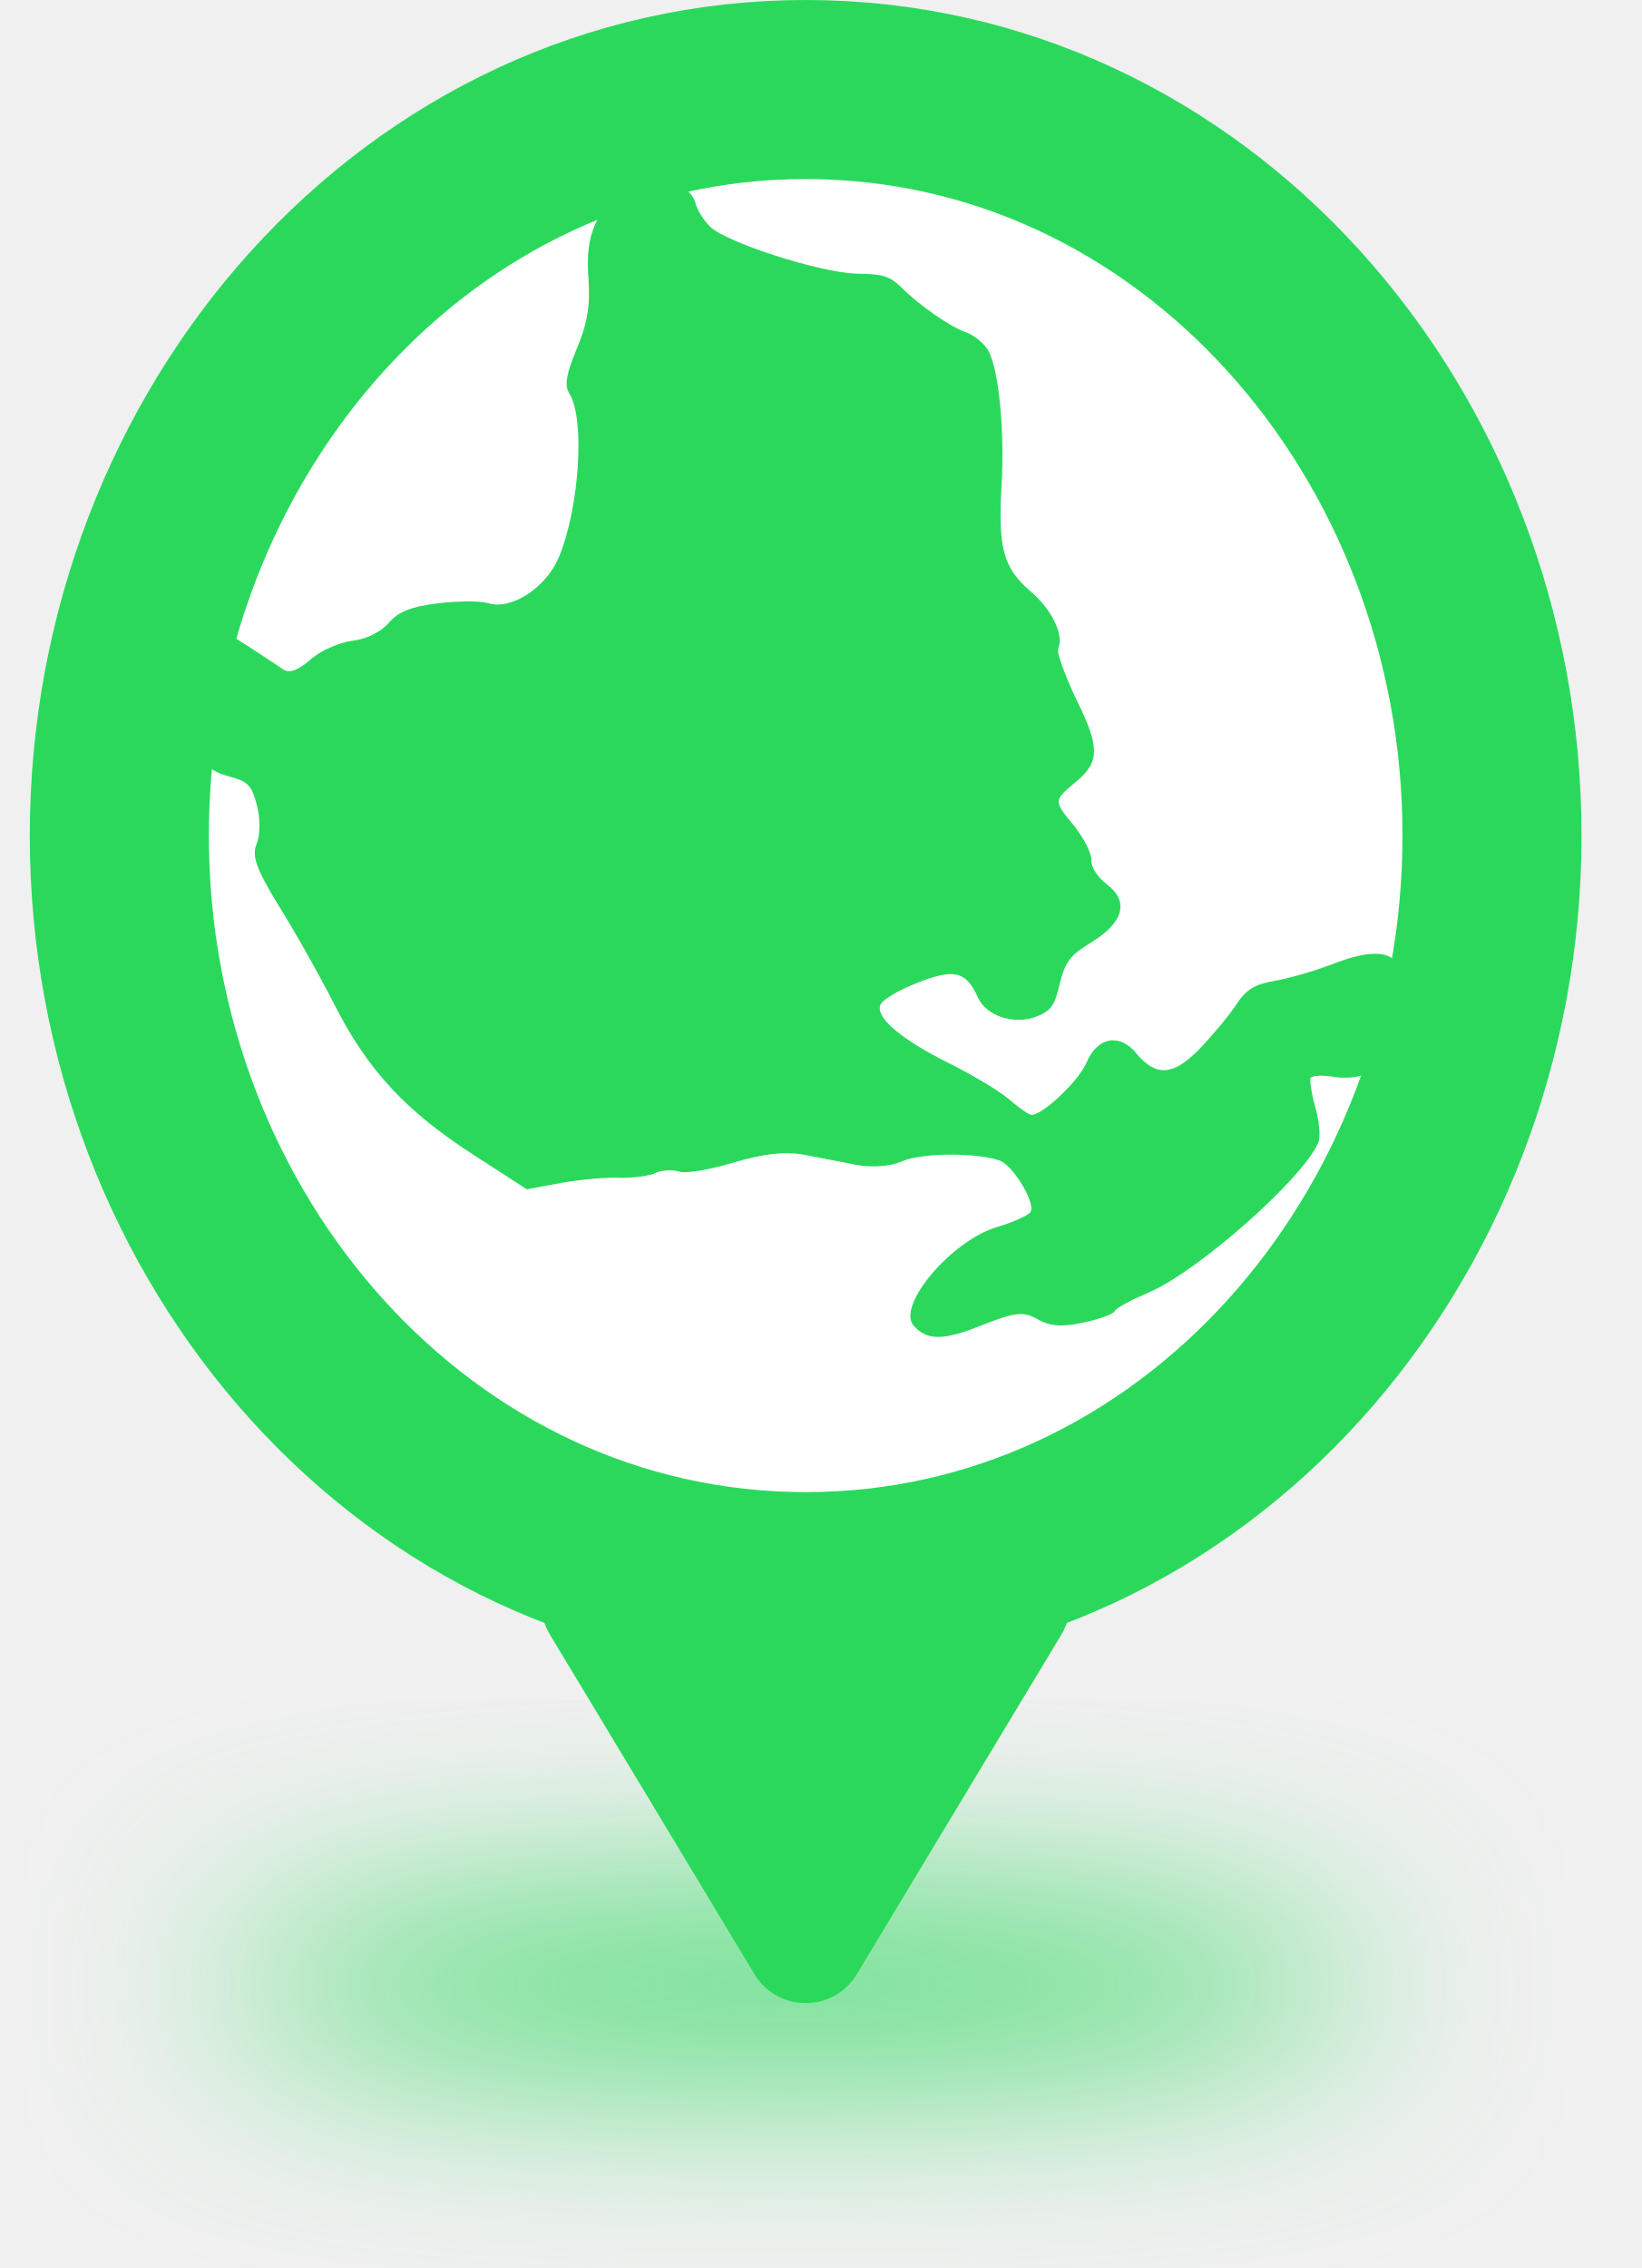
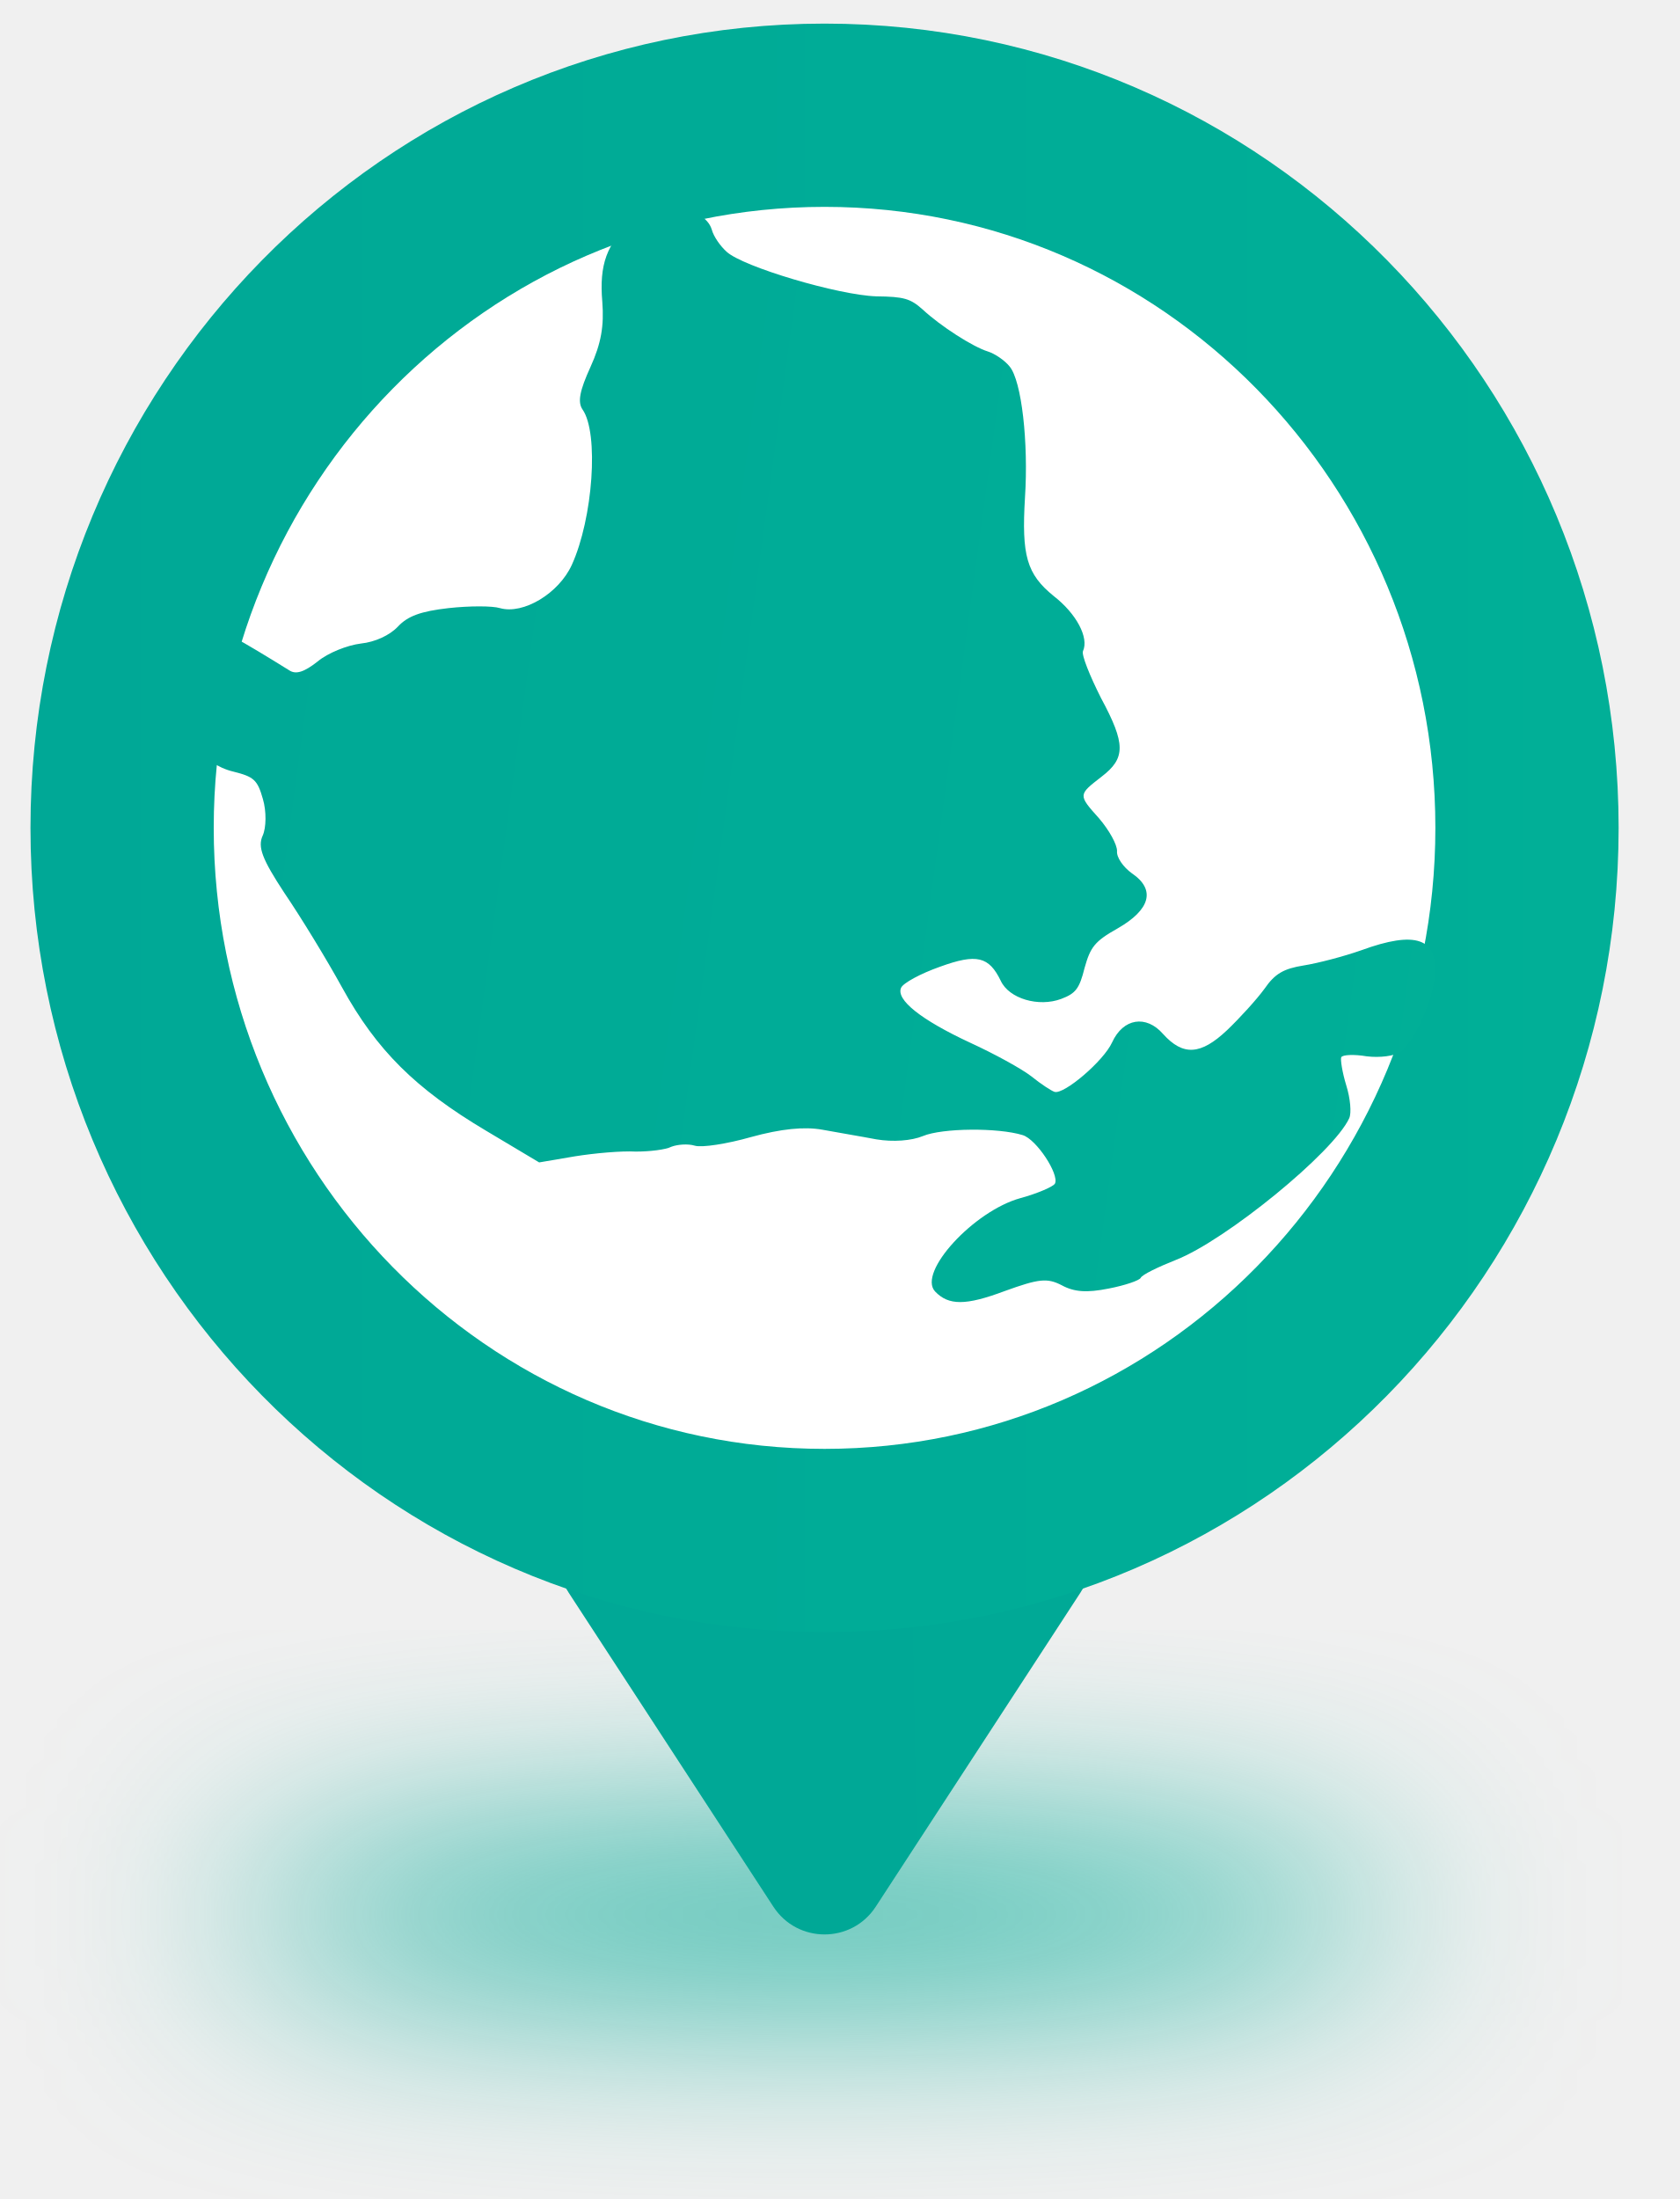
- <svg xmlns="http://www.w3.org/2000/svg" width="55" height="76" viewBox="0 0 55 76" fill="none">
-   <g filter="url(#filter0_f_5341_8298)">
-     <ellipse cx="26.544" cy="66.5" rx="19.546" ry="2.5" fill="#2AD95C" />
-     <path d="M45.427 66.42C45.478 66.452 45.514 66.479 45.54 66.5C45.514 66.521 45.478 66.548 45.427 66.58C45.222 66.708 44.887 66.85 44.408 66.995C43.459 67.282 42.059 67.547 40.301 67.772C36.791 68.221 31.927 68.5 26.544 68.5C21.16 68.5 16.296 68.221 12.786 67.772C11.028 67.547 9.628 67.282 8.679 66.995C8.2 66.85 7.865 66.708 7.66 66.58C7.609 66.548 7.573 66.521 7.547 66.5C7.573 66.479 7.609 66.452 7.66 66.42C7.865 66.292 8.2 66.15 8.679 66.005C9.628 65.718 11.028 65.453 12.786 65.228C16.296 64.779 21.16 64.5 26.544 64.5C31.927 64.5 36.791 64.779 40.301 65.228C42.059 65.453 43.459 65.718 44.408 66.005C44.887 66.15 45.222 66.292 45.427 66.42Z" stroke="#2AD95C" />
+ <svg xmlns="http://www.w3.org/2000/svg" width="55" height="72" viewBox="0 0 55 72" fill="none">
+   <g filter="url(#filter0_f_5717_676)">
+     <ellipse cx="26.544" cy="62.69" rx="19.546" ry="2.311" fill="url(#paint0_linear_5717_676)" />
  </g>
-   <path d="M28.283 65.898C27.7 66.866 26.296 66.866 25.713 65.898L18.861 54.524C18.258 53.524 18.978 52.25 20.146 52.25H33.85C35.018 52.25 35.738 53.524 35.135 54.524L28.283 65.898Z" fill="#2AD95C" stroke="#2AD95C" />
-   <path d="M26.998 53C39.963 53 49.998 41.532 49.998 28C49.998 14.468 39.963 3 26.998 3C14.033 3 3.998 14.468 3.998 28C3.998 41.532 14.033 53 26.998 53Z" fill="white" stroke="#2AD95C" stroke-width="6" />
-   <path d="M46.978 33.245C47.097 31.905 46.346 31.633 44.575 32.336C43.99 32.558 43.141 32.796 42.687 32.874C42.03 32.988 41.745 33.165 41.404 33.698C41.152 34.074 40.59 34.742 40.177 35.168C39.314 36.05 38.737 36.086 38.083 35.303C37.53 34.616 36.776 34.74 36.413 35.601C36.136 36.26 34.837 37.455 34.529 37.352C34.427 37.318 34.083 37.078 33.776 36.807C33.447 36.53 32.547 35.999 31.773 35.614C30.15 34.799 29.327 34.085 29.505 33.663C29.574 33.498 30.136 33.164 30.778 32.919C31.983 32.445 32.381 32.557 32.768 33.419C33.039 34.053 34.011 34.357 34.745 34.06C35.224 33.865 35.343 33.696 35.513 32.958C35.703 32.228 35.837 32.022 36.591 31.564C37.666 30.9 37.849 30.188 37.062 29.611C36.78 29.391 36.552 29.043 36.575 28.821C36.578 28.592 36.322 28.088 35.986 27.662C35.287 26.822 35.307 26.829 36.07 26.185C36.86 25.53 36.861 25.029 36.049 23.399C35.68 22.606 35.406 21.867 35.46 21.739C35.661 21.262 35.246 20.413 34.502 19.788C33.613 19.009 33.447 18.347 33.561 16.296C33.678 14.35 33.452 12.163 33.057 11.655C32.893 11.432 32.57 11.199 32.345 11.123C31.852 10.958 30.801 10.23 30.209 9.635C29.809 9.25 29.604 9.181 28.696 9.17C27.45 9.129 24.316 8.121 23.791 7.59C23.591 7.398 23.363 7.05 23.304 6.8C23.056 5.944 21.46 5.785 20.68 6.527C19.864 7.299 19.617 8.052 19.721 9.362C19.782 10.218 19.686 10.834 19.332 11.677C18.985 12.501 18.905 12.913 19.074 13.179C19.615 14.008 19.417 17.035 18.723 18.683C18.299 19.691 17.137 20.451 16.37 20.215C16.124 20.133 15.375 20.133 14.685 20.215C13.771 20.327 13.348 20.499 13.027 20.872C12.758 21.179 12.283 21.417 11.816 21.47C11.37 21.529 10.741 21.799 10.402 22.104C9.963 22.48 9.689 22.576 9.473 22.42C6.371 20.336 6.048 20.27 5.375 21.591C5.056 22.237 4.992 22.612 5.179 23.281C5.516 24.481 6.662 25.763 7.636 26.006C8.308 26.189 8.429 26.292 8.608 26.979C8.728 27.416 8.717 27.998 8.602 28.273C8.432 28.675 8.58 29.101 9.313 30.308C9.846 31.155 10.691 32.651 11.203 33.658C12.33 35.875 13.604 37.242 15.906 38.723L17.654 39.852L18.822 39.637C19.478 39.522 20.356 39.44 20.812 39.468C21.256 39.47 21.8 39.401 21.985 39.296C22.182 39.216 22.523 39.184 22.749 39.259C22.975 39.335 23.806 39.195 24.586 38.955C25.576 38.659 26.335 38.579 26.92 38.691C27.395 38.788 28.2 38.932 28.695 39.035C29.239 39.133 29.844 39.086 30.219 38.918C30.855 38.63 32.686 38.616 33.486 38.884C33.938 39.035 34.683 40.267 34.544 40.597C34.498 40.707 33.975 40.95 33.413 41.117C31.889 41.568 30.035 43.747 30.617 44.423C31.06 44.927 31.622 44.927 32.892 44.411C34.013 43.972 34.285 43.938 34.76 44.201C35.172 44.444 35.58 44.476 36.301 44.32C36.84 44.208 37.312 44.032 37.35 43.94C37.397 43.83 37.907 43.562 38.508 43.303C40.132 42.614 43.669 39.494 44.178 38.285C44.255 38.101 44.215 37.586 44.081 37.124C43.949 36.661 43.885 36.201 43.916 36.128C43.954 36.036 44.336 36.018 44.749 36.093C45.17 36.151 45.665 36.087 45.873 35.926C46.296 35.587 46.913 34.122 46.978 33.245Z" fill="#2AD95C" />
+   <path d="M28.674 62.43C27.884 63.64 26.112 63.64 25.323 62.43L18.621 52.149C17.754 50.819 18.709 49.057 20.297 49.057H33.699C35.287 49.057 36.242 50.819 35.375 52.149L28.674 62.43Z" fill="url(#paint1_linear_5717_676)" />
+   <path d="M26.998 50.439C39.747 50.439 49.998 39.946 49.998 27.106C49.998 14.266 39.747 3.773 26.998 3.773C14.249 3.773 3.998 14.266 3.998 27.106C3.998 39.946 14.249 50.439 26.998 50.439Z" fill="white" stroke="url(#paint2_linear_5717_676)" stroke-width="6" />
+   <path d="M46.978 31.954C47.097 30.716 46.346 30.464 44.575 31.113C43.99 31.319 43.141 31.539 42.687 31.611C42.03 31.716 41.745 31.879 41.404 32.373C41.152 32.72 40.59 33.337 40.177 33.731C39.314 34.546 38.737 34.58 38.083 33.856C37.53 33.221 36.776 33.335 36.413 34.131C36.136 34.74 34.837 35.845 34.529 35.75C34.427 35.718 34.083 35.496 33.776 35.246C33.447 34.99 32.547 34.499 31.773 34.144C30.15 33.39 29.327 32.73 29.505 32.34C29.574 32.188 30.136 31.879 30.778 31.653C31.983 31.215 32.381 31.318 32.768 32.114C33.039 32.7 34.011 32.982 34.745 32.707C35.224 32.527 35.343 32.37 35.513 31.689C35.703 31.014 35.837 30.823 36.591 30.4C37.666 29.786 37.849 29.128 37.062 28.595C36.78 28.392 36.552 28.07 36.575 27.865C36.578 27.653 36.322 27.188 35.986 26.794C35.287 26.017 35.307 26.023 36.07 25.429C36.86 24.824 36.861 24.36 36.049 22.853C35.68 22.121 35.406 21.438 35.46 21.319C35.661 20.879 35.246 20.094 34.502 19.516C33.613 18.796 33.447 18.185 33.561 16.289C33.678 14.49 33.452 12.469 33.057 11.999C32.893 11.794 32.57 11.578 32.345 11.508C31.852 11.355 30.801 10.682 30.209 10.132C29.809 9.777 29.604 9.713 28.696 9.703C27.45 9.664 24.316 8.733 23.791 8.242C23.591 8.064 23.363 7.743 23.304 7.512C23.056 6.721 21.46 6.574 20.68 7.26C19.864 7.973 19.617 8.67 19.721 9.88C19.782 10.671 19.686 11.241 19.332 12.02C18.985 12.781 18.905 13.162 19.074 13.408C19.615 14.174 19.417 16.972 18.723 18.495C18.299 19.427 17.137 20.129 16.37 19.911C16.124 19.835 15.375 19.835 14.685 19.911C13.771 20.015 13.348 20.173 13.027 20.518C12.758 20.802 12.283 21.022 11.816 21.071C11.37 21.126 10.741 21.375 10.402 21.657C9.963 22.004 9.689 22.093 9.473 21.949C6.371 20.023 6.048 19.962 5.375 21.183C5.056 21.779 4.992 22.126 5.179 22.744C5.516 23.853 6.662 25.038 7.636 25.263C8.308 25.432 8.429 25.527 8.608 26.162C8.728 26.567 8.717 27.104 8.602 27.358C8.432 27.73 8.58 28.124 9.313 29.239C9.846 30.022 10.691 31.404 11.203 32.336C12.33 34.384 13.604 35.648 15.906 37.017L17.654 38.06L18.822 37.861C19.478 37.756 20.356 37.679 20.812 37.705C21.256 37.707 21.8 37.644 21.985 37.546C22.182 37.472 22.523 37.443 22.749 37.512C22.975 37.582 23.806 37.453 24.586 37.231C25.576 36.958 26.335 36.884 26.92 36.988C27.395 37.077 28.2 37.21 28.695 37.305C29.239 37.396 29.844 37.352 30.219 37.197C30.855 36.931 32.686 36.918 33.486 37.166C33.938 37.305 34.683 38.444 34.544 38.749C34.498 38.85 33.975 39.075 33.413 39.229C31.889 39.646 30.035 41.66 30.617 42.285C31.06 42.75 31.622 42.75 32.892 42.274C34.013 41.868 34.285 41.836 34.76 42.08C35.172 42.304 35.58 42.334 36.301 42.19C36.84 42.086 37.312 41.923 37.35 41.839C37.397 41.737 37.907 41.489 38.508 41.25C40.132 40.613 43.669 37.729 44.178 36.611C44.255 36.442 44.215 35.966 44.081 35.539C43.949 35.111 43.885 34.686 43.916 34.618C43.954 34.533 44.336 34.516 44.749 34.586C45.17 34.639 45.665 34.58 45.873 34.432C46.296 34.119 46.913 32.764 46.978 31.954Z" fill="url(#paint3_linear_5717_676)" />
  <defs>
-     <filter id="filter0_f_5341_8298" x="-0.002" y="57" width="53.092" height="19" filterUnits="userSpaceOnUse" color-interpolation-filters="sRGB">
+     <filter id="filter0_f_5717_676" x="-0.002" y="53.379" width="53.091" height="18.621" filterUnits="userSpaceOnUse" color-interpolation-filters="sRGB">
      <feFlood flood-opacity="0" result="BackgroundImageFix" />
      <feBlend mode="normal" in="SourceGraphic" in2="BackgroundImageFix" result="shape" />
-       <feGaussianBlur stdDeviation="3.5" result="effect1_foregroundBlur_5341_8298" />
+       <feGaussianBlur stdDeviation="3.5" result="effect1_foregroundBlur_5717_676" />
    </filter>
+     <linearGradient id="paint0_linear_5717_676" x1="7.002" y1="65" x2="201.502" y2="63" gradientUnits="userSpaceOnUse">
+       <stop stop-color="#00A896" />
+       <stop offset="1" stop-color="#02C39A" />
+     </linearGradient>
+     <linearGradient id="paint1_linear_5717_676" x1="26.998" y1="65" x2="194.502" y2="62" gradientUnits="userSpaceOnUse">
+       <stop stop-color="#00A896" />
+       <stop offset="1" stop-color="#02C39A" />
+     </linearGradient>
+     <linearGradient id="paint2_linear_5717_676" x1="1.002" y1="27" x2="196.502" y2="27" gradientUnits="userSpaceOnUse">
+       <stop stop-color="#00A896" />
+       <stop offset="1" stop-color="#02C39A" />
+     </linearGradient>
+     <linearGradient id="paint3_linear_5717_676" x1="0.002" y1="18.5" x2="188.232" y2="44.07" gradientUnits="userSpaceOnUse">
+       <stop stop-color="#00A896" />
+       <stop offset="1" stop-color="#02C39A" />
+     </linearGradient>
  </defs>
</svg>
